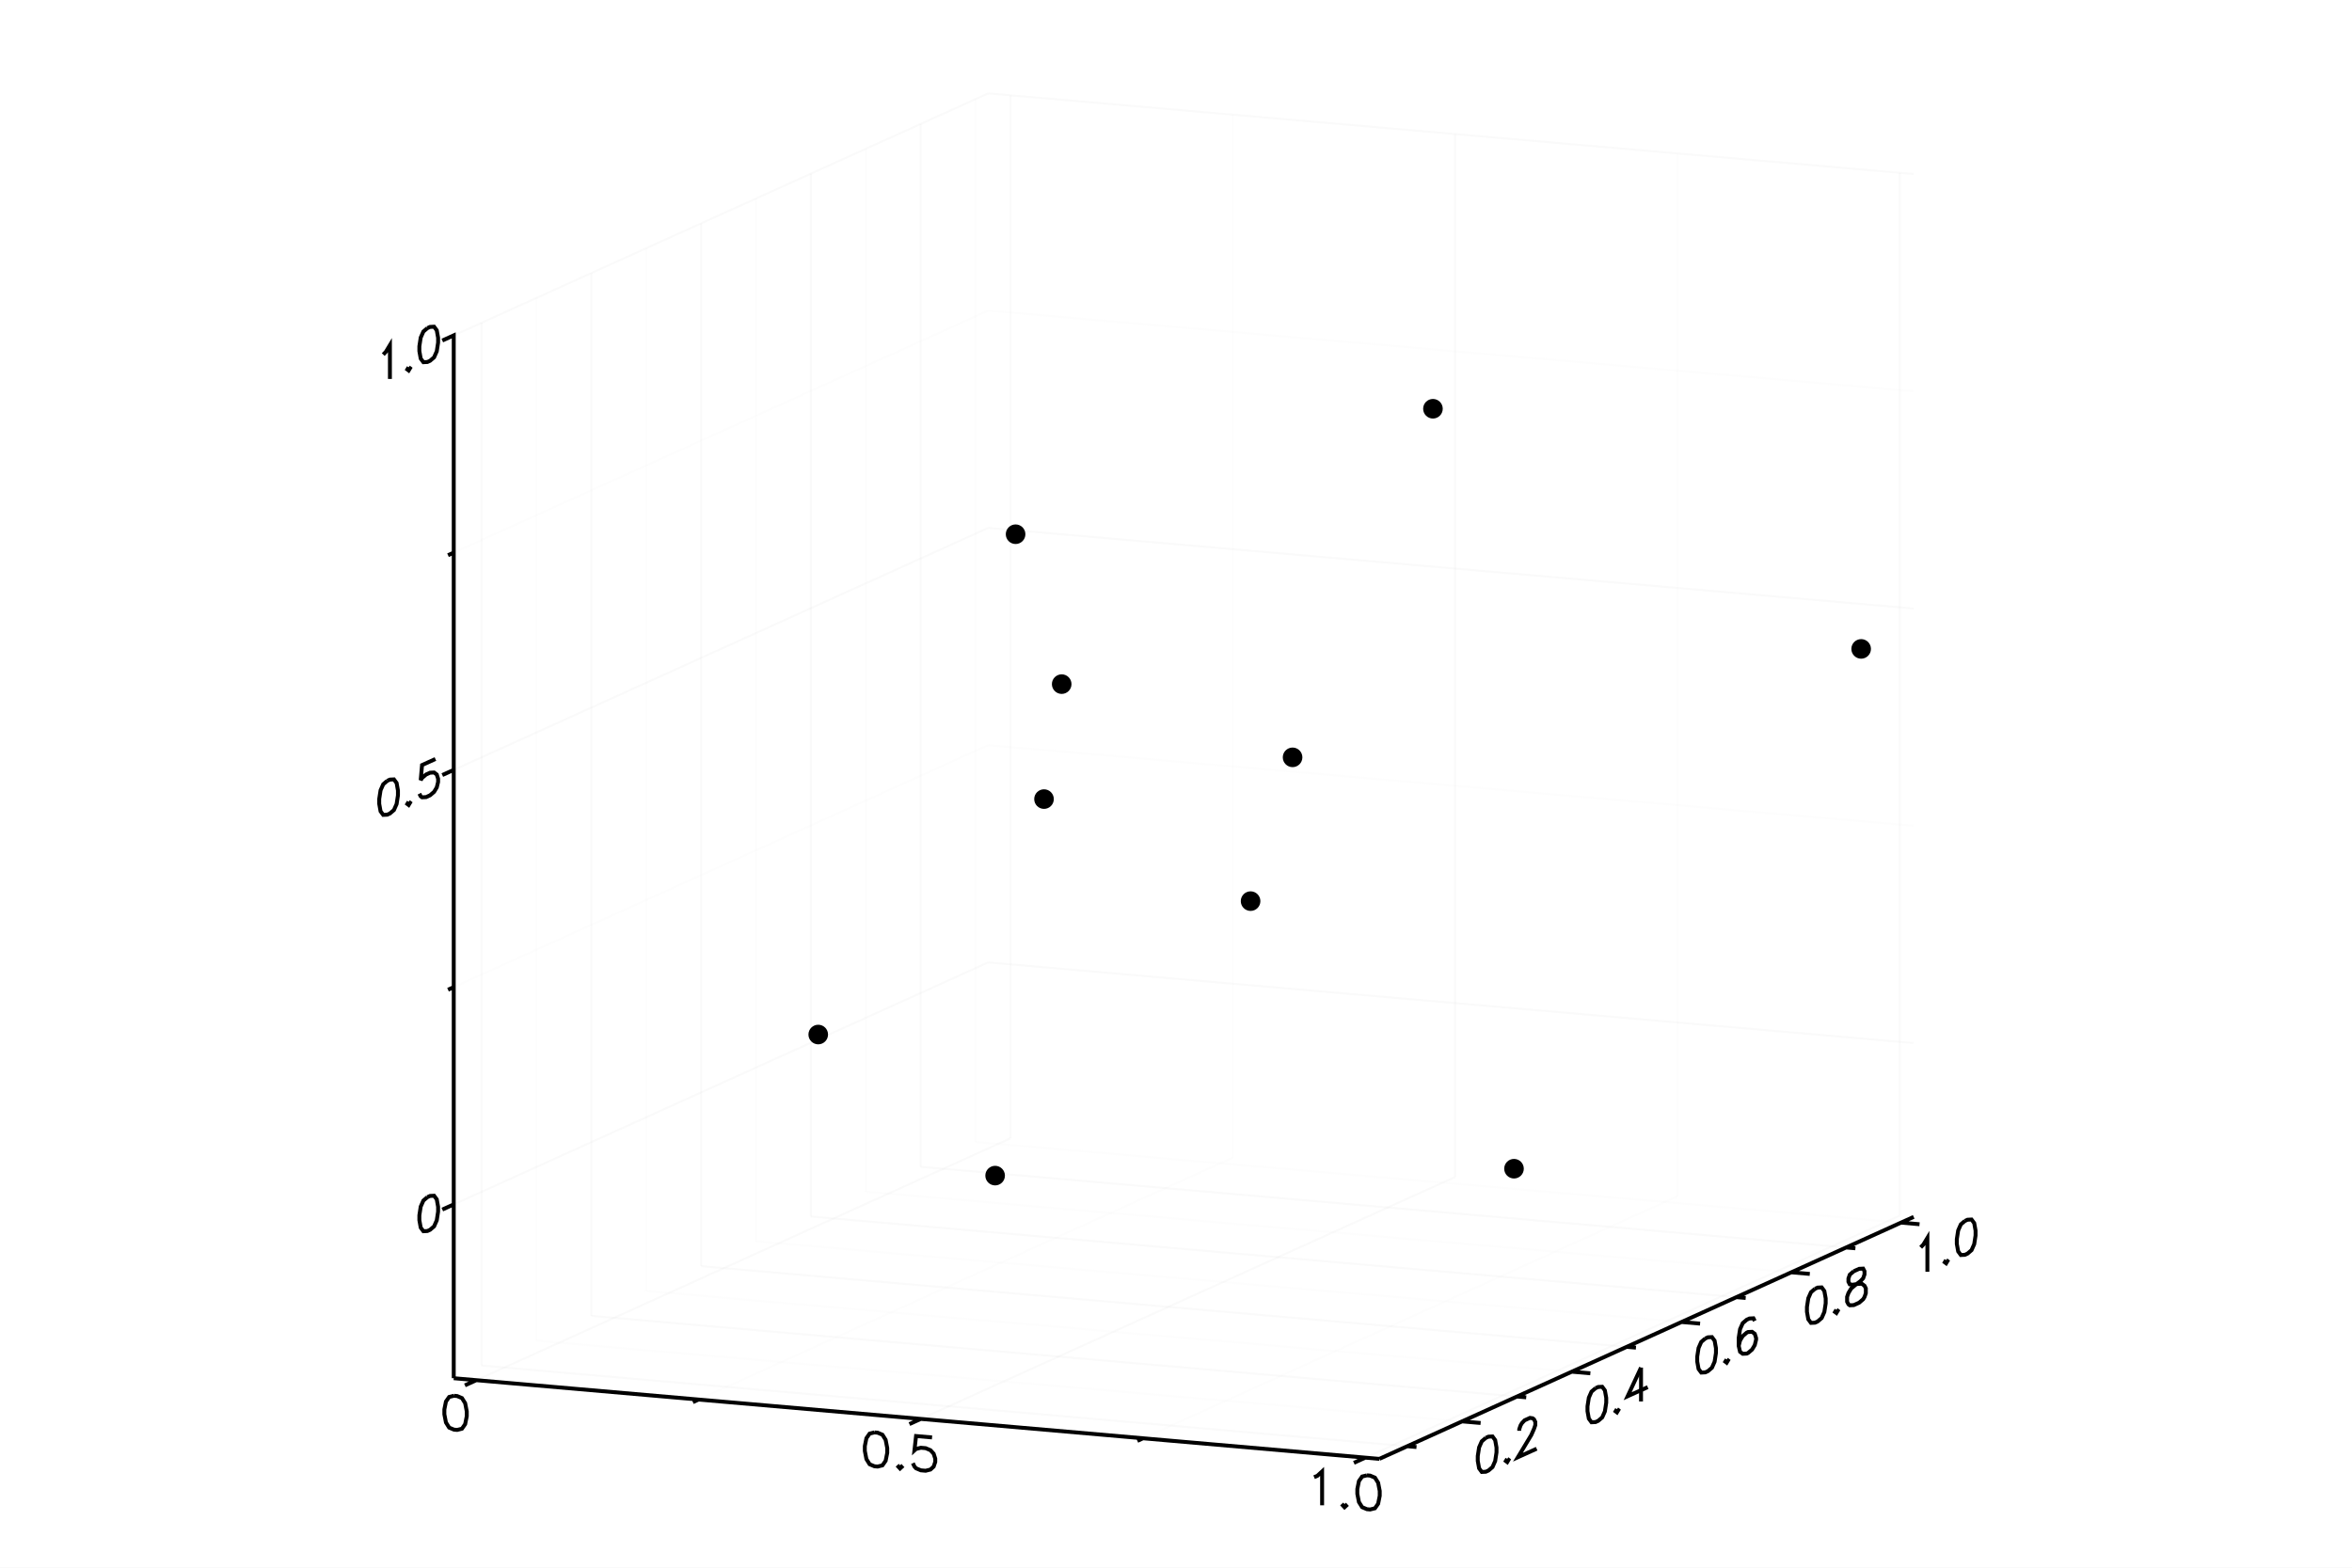
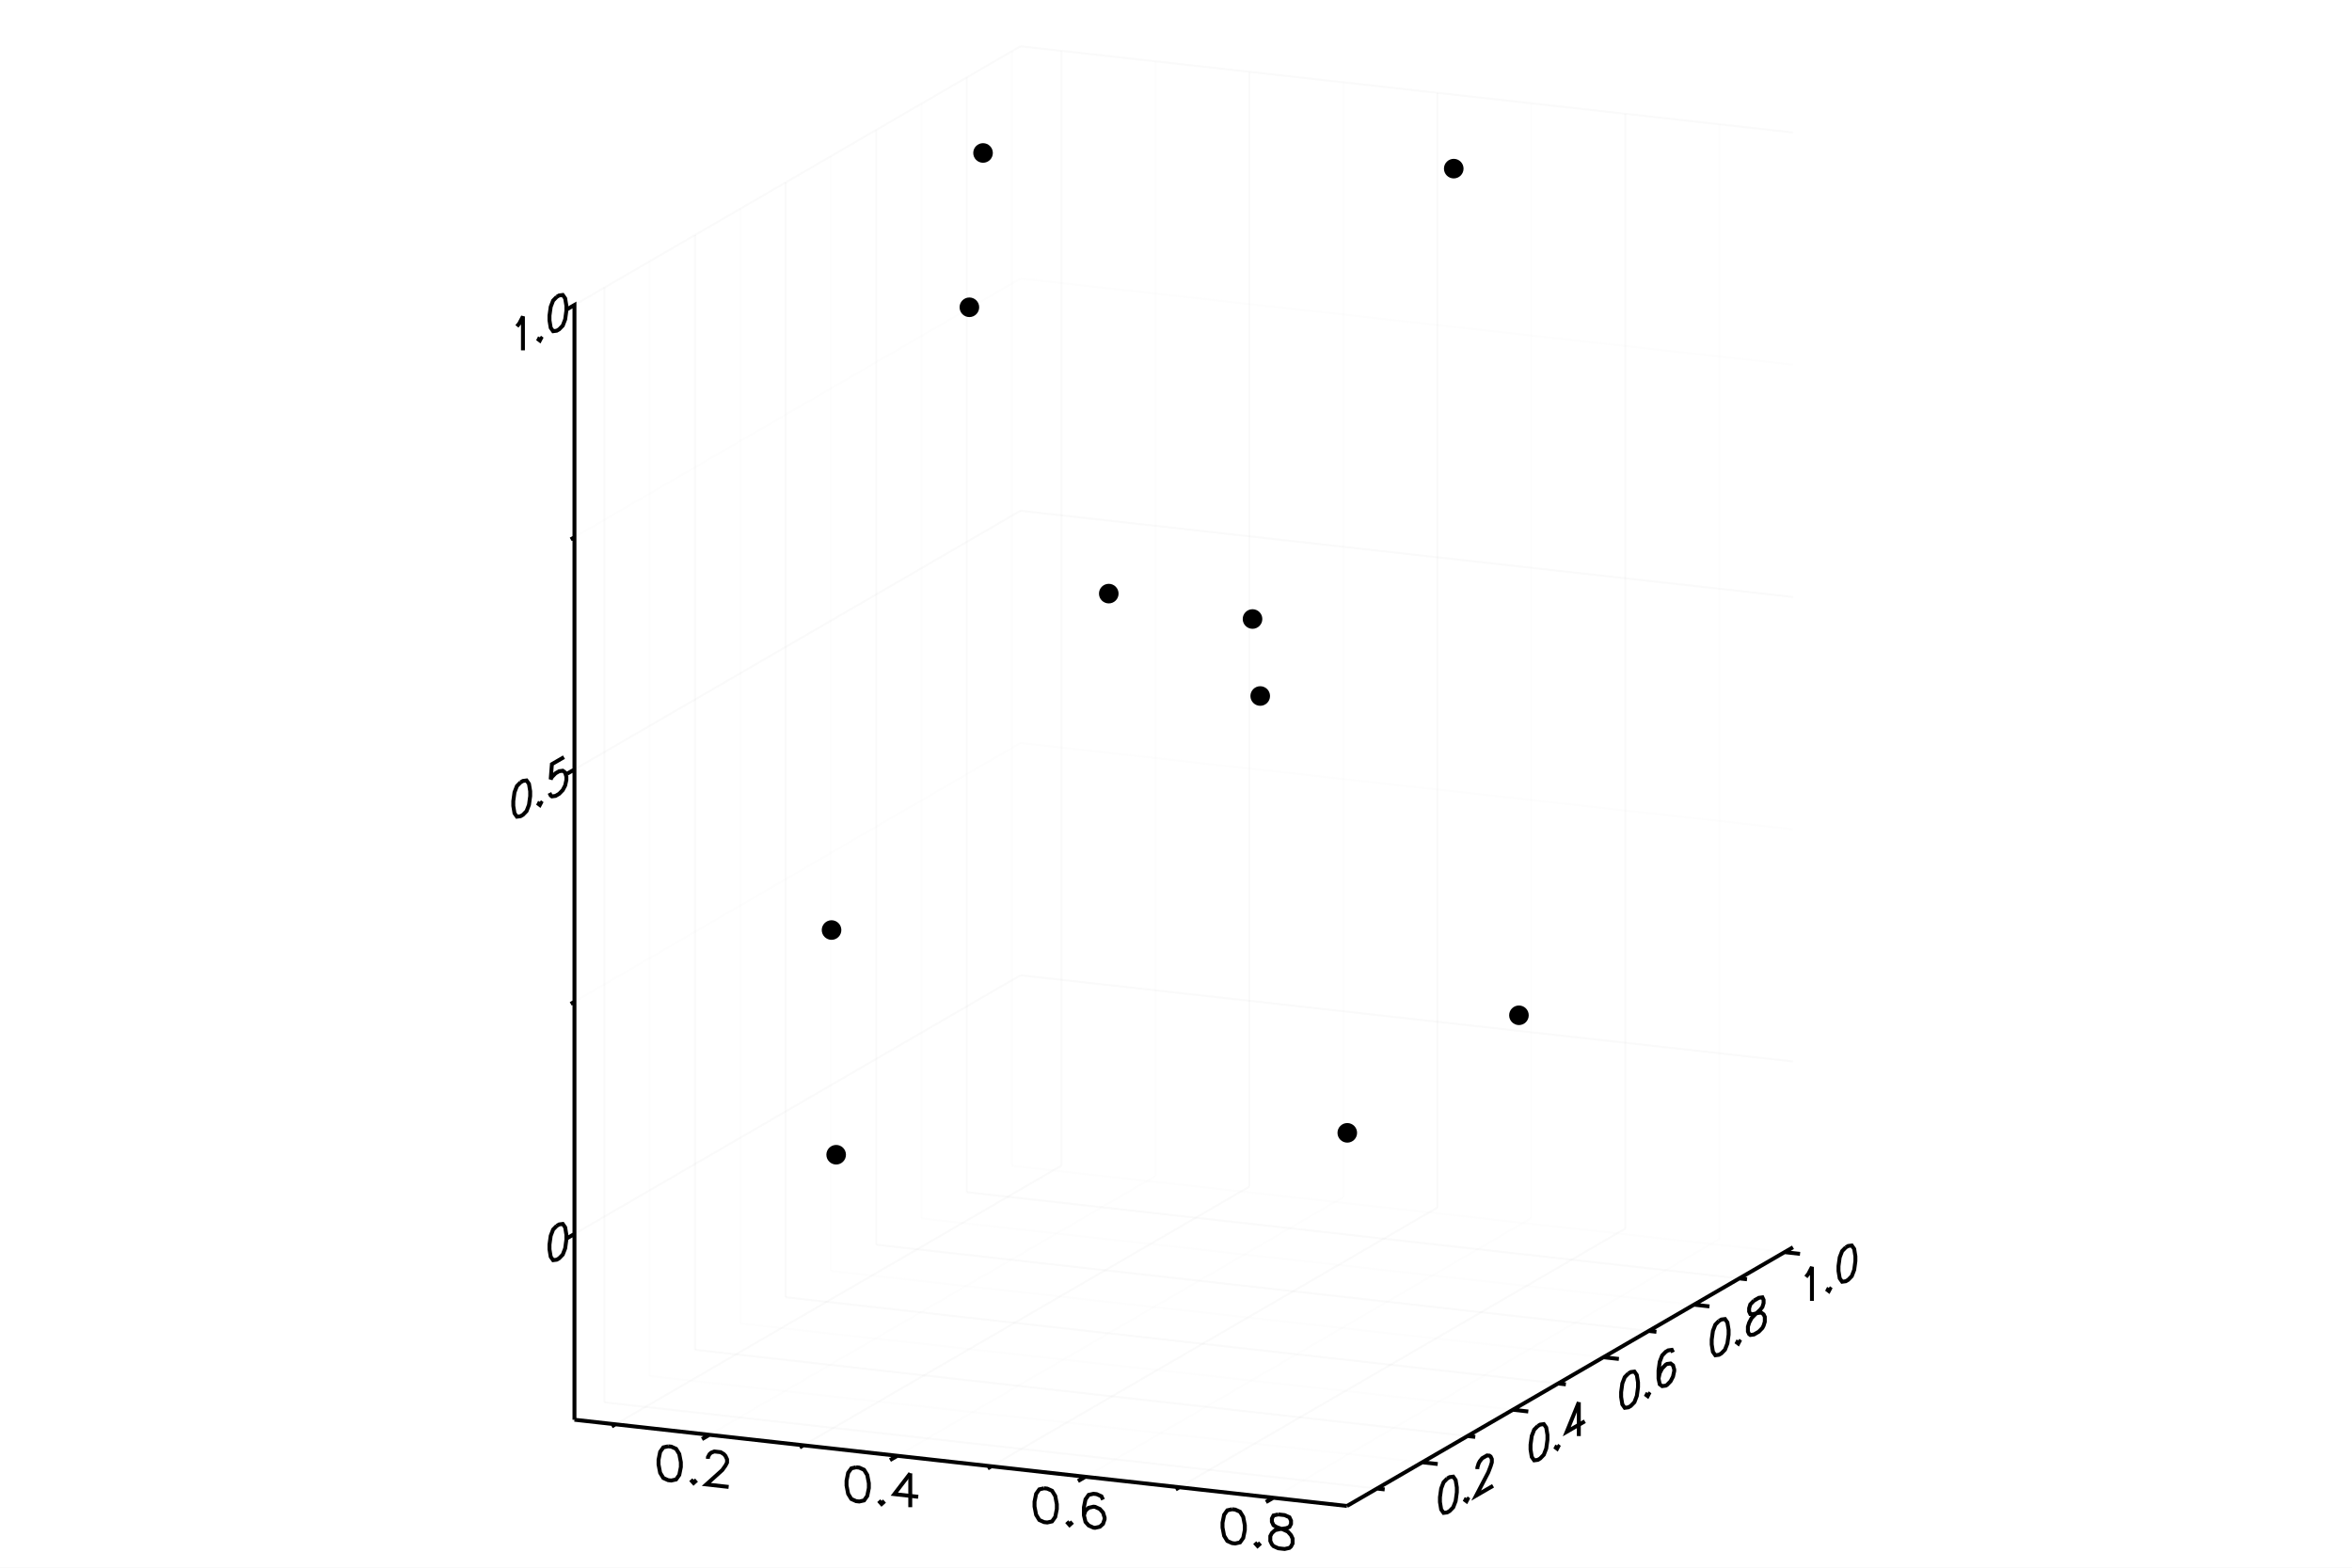
<svg xmlns="http://www.w3.org/2000/svg" width="600" height="400" viewBox="0 0 2400 1600">
  <defs>
-     <clipPath id="clip1800">
+     <clipPath id="clip3700">
      <rect x="0" y="0" width="2000" height="2000" />
    </clipPath>
  </defs>
  <defs>
-     <clipPath id="clip1801">
+     <clipPath id="clip3701">
      <rect x="0" y="0" width="2400" height="1600" />
    </clipPath>
  </defs>
-   <polygon clip-path="url(#clip1801)" points=" 0,1600 2400,1600 2400,0 0,0    " fill="#ffffff" fill-rule="evenodd" fill-opacity="1" />
+   <polygon clip-path="url(#clip3701)" points=" 0,1600 2400,1600 2400,0 0,0    " fill="#ffffff" fill-rule="evenodd" fill-opacity="1" />
  <defs>
-     <clipPath id="clip1802">
+     <clipPath id="clip3702">
      <rect x="480" y="0" width="1681" height="1600" />
    </clipPath>
  </defs>
-   <polygon clip-path="url(#clip1801)" points=" 462.992,1488.95 1952.76,1488.95 1952.76,95.307 462.992,95.307    " fill="#ffffff" fill-rule="evenodd" fill-opacity="1" />
+   <polygon clip-path="url(#clip3701)" points=" 586.183,1537.01 1829.57,1537.01 1829.57,47.244 586.183,47.244    " fill="#ffffff" fill-rule="evenodd" fill-opacity="1" />
  <defs>
-     <clipPath id="clip1803">
-       <rect x="462" y="95" width="1491" height="1395" />
+     <clipPath id="clip3703">
+       <rect x="586" y="47" width="1244" height="1491" />
    </clipPath>
  </defs>
-   <polyline clip-path="url(#clip1801)" style="stroke:#cccccc; stroke-width:2; stroke-opacity:0.1; fill:none" points="   486.064,1408.63 1031.36,1161.65    " />
-   <polyline clip-path="url(#clip1801)" style="stroke:#cccccc; stroke-width:2; stroke-opacity:0.1; fill:none" points="   1031.36,1161.65 1031.36,97.318    " />
-   <polyline clip-path="url(#clip1801)" style="stroke:#ededed; stroke-width:2; stroke-opacity:0.1; fill:none" points="   712.84,1428.4 1258.13,1181.42    " />
-   <polyline clip-path="url(#clip1801)" style="stroke:#ededed; stroke-width:2; stroke-opacity:0.1; fill:none" points="   1258.13,1181.42 1258.13,117.085    " />
-   <polyline clip-path="url(#clip1801)" style="stroke:#cccccc; stroke-width:2; stroke-opacity:0.1; fill:none" points="   939.616,1448.16 1484.91,1201.19    " />
-   <polyline clip-path="url(#clip1801)" style="stroke:#cccccc; stroke-width:2; stroke-opacity:0.1; fill:none" points="   1484.91,1201.19 1484.91,136.852    " />
-   <polyline clip-path="url(#clip1801)" style="stroke:#ededed; stroke-width:2; stroke-opacity:0.1; fill:none" points="   1166.39,1467.93 1711.68,1220.95    " />
-   <polyline clip-path="url(#clip1801)" style="stroke:#ededed; stroke-width:2; stroke-opacity:0.1; fill:none" points="   1711.68,1220.95 1711.68,156.62    " />
-   <polyline clip-path="url(#clip1801)" style="stroke:#cccccc; stroke-width:2; stroke-opacity:0.1; fill:none" points="   1393.17,1487.7 1938.46,1240.72    " />
-   <polyline clip-path="url(#clip1801)" style="stroke:#cccccc; stroke-width:2; stroke-opacity:0.1; fill:none" points="   1938.46,1240.72 1938.46,176.387    " />
-   <polyline clip-path="url(#clip1801)" style="stroke:#cccccc; stroke-width:2; stroke-opacity:0.1; fill:none" points="   491.495,1393.71 1435.97,1476.04    " />
-   <polyline clip-path="url(#clip1801)" style="stroke:#cccccc; stroke-width:2; stroke-opacity:0.1; fill:none" points="   491.495,1393.71 491.495,329.376    " />
-   <polyline clip-path="url(#clip1801)" style="stroke:#ededed; stroke-width:2; stroke-opacity:0.1; fill:none" points="   547.479,1368.35 1491.95,1450.68    " />
-   <polyline clip-path="url(#clip1801)" style="stroke:#ededed; stroke-width:2; stroke-opacity:0.1; fill:none" points="   547.479,1368.35 547.479,304.019    " />
-   <polyline clip-path="url(#clip1801)" style="stroke:#cccccc; stroke-width:2; stroke-opacity:0.1; fill:none" points="   603.463,1343 1547.94,1425.32    " />
-   <polyline clip-path="url(#clip1801)" style="stroke:#cccccc; stroke-width:2; stroke-opacity:0.1; fill:none" points="   603.463,1343 603.463,278.662    " />
-   <polyline clip-path="url(#clip1801)" style="stroke:#ededed; stroke-width:2; stroke-opacity:0.1; fill:none" points="   659.447,1317.64 1603.92,1399.96    " />
-   <polyline clip-path="url(#clip1801)" style="stroke:#ededed; stroke-width:2; stroke-opacity:0.1; fill:none" points="   659.447,1317.64 659.447,253.306    " />
-   <polyline clip-path="url(#clip1801)" style="stroke:#cccccc; stroke-width:2; stroke-opacity:0.1; fill:none" points="   715.431,1292.28 1659.9,1374.61    " />
-   <polyline clip-path="url(#clip1801)" style="stroke:#cccccc; stroke-width:2; stroke-opacity:0.1; fill:none" points="   715.431,1292.28 715.431,227.949    " />
-   <polyline clip-path="url(#clip1801)" style="stroke:#ededed; stroke-width:2; stroke-opacity:0.1; fill:none" points="   771.415,1266.92 1715.89,1349.25    " />
-   <polyline clip-path="url(#clip1801)" style="stroke:#ededed; stroke-width:2; stroke-opacity:0.1; fill:none" points="   771.415,1266.92 771.415,202.592    " />
-   <polyline clip-path="url(#clip1801)" style="stroke:#cccccc; stroke-width:2; stroke-opacity:0.1; fill:none" points="   827.399,1241.57 1771.87,1323.89    " />
-   <polyline clip-path="url(#clip1801)" style="stroke:#cccccc; stroke-width:2; stroke-opacity:0.1; fill:none" points="   827.399,1241.57 827.399,177.235    " />
-   <polyline clip-path="url(#clip1801)" style="stroke:#ededed; stroke-width:2; stroke-opacity:0.1; fill:none" points="   883.383,1216.21 1827.86,1298.54    " />
-   <polyline clip-path="url(#clip1801)" style="stroke:#ededed; stroke-width:2; stroke-opacity:0.1; fill:none" points="   883.383,1216.21 883.383,151.878    " />
-   <polyline clip-path="url(#clip1801)" style="stroke:#cccccc; stroke-width:2; stroke-opacity:0.1; fill:none" points="   939.367,1190.85 1883.84,1273.18    " />
-   <polyline clip-path="url(#clip1801)" style="stroke:#cccccc; stroke-width:2; stroke-opacity:0.1; fill:none" points="   939.367,1190.85 939.367,126.521    " />
-   <polyline clip-path="url(#clip1801)" style="stroke:#ededed; stroke-width:2; stroke-opacity:0.1; fill:none" points="   995.351,1165.5 1939.82,1247.82    " />
-   <polyline clip-path="url(#clip1801)" style="stroke:#ededed; stroke-width:2; stroke-opacity:0.1; fill:none" points="   995.351,1165.5 995.351,101.164    " />
-   <polyline clip-path="url(#clip1801)" style="stroke:#cccccc; stroke-width:2; stroke-opacity:0.1; fill:none" points="   462.992,1229.23 1008.28,982.251    " />
-   <polyline clip-path="url(#clip1801)" style="stroke:#cccccc; stroke-width:2; stroke-opacity:0.1; fill:none" points="   1008.28,982.251 1952.76,1064.58    " />
-   <polyline clip-path="url(#clip1801)" style="stroke:#ededed; stroke-width:2; stroke-opacity:0.1; fill:none" points="   462.992,1007.49 1008.28,760.515    " />
-   <polyline clip-path="url(#clip1801)" style="stroke:#ededed; stroke-width:2; stroke-opacity:0.1; fill:none" points="   1008.28,760.515 1952.76,842.841    " />
-   <polyline clip-path="url(#clip1801)" style="stroke:#cccccc; stroke-width:2; stroke-opacity:0.1; fill:none" points="   462.992,785.758 1008.28,538.779    " />
-   <polyline clip-path="url(#clip1801)" style="stroke:#cccccc; stroke-width:2; stroke-opacity:0.1; fill:none" points="   1008.28,538.779 1952.76,621.105    " />
-   <polyline clip-path="url(#clip1801)" style="stroke:#ededed; stroke-width:2; stroke-opacity:0.1; fill:none" points="   462.992,564.022 1008.28,317.043    " />
-   <polyline clip-path="url(#clip1801)" style="stroke:#ededed; stroke-width:2; stroke-opacity:0.1; fill:none" points="   1008.28,317.043 1952.76,399.369    " />
-   <polyline clip-path="url(#clip1801)" style="stroke:#cccccc; stroke-width:2; stroke-opacity:0.1; fill:none" points="   462.992,342.286 1008.28,95.307    " />
-   <polyline clip-path="url(#clip1801)" style="stroke:#cccccc; stroke-width:2; stroke-opacity:0.1; fill:none" points="   1008.28,95.307 1952.76,177.633    " />
-   <polyline clip-path="url(#clip1801)" style="stroke:#000000; stroke-width:4; stroke-opacity:1; fill:none" points="   436.116,1221.83 432.019,1225.33 429.288,1231.5 427.923,1240.35 427.923,1245.29 429.288,1252.9 432.019,1256.6 436.116,1256.39 438.847,1255.15 442.944,1251.65    445.675,1245.48 447.041,1236.63 447.041,1231.69 445.675,1224.08 442.944,1220.38 438.847,1220.59 436.116,1221.83    " />
-   <polyline clip-path="url(#clip1801)" style="stroke:#000000; stroke-width:4; stroke-opacity:1; fill:none" points="   395.149,796.912 391.052,800.414 388.321,806.588 386.955,815.435 386.955,820.372 388.321,827.982 391.052,831.682 395.149,831.472 397.88,830.235 401.977,826.734    404.708,820.56 406.073,811.713 406.073,806.776 404.708,799.166 401.977,795.466 397.88,795.675 395.149,796.912    " />
-   <polyline clip-path="url(#clip1801)" style="stroke:#000000; stroke-width:4; stroke-opacity:1; fill:none" points="   416.998,818.285 415.632,820.549 416.998,821.576 418.364,819.312 416.998,818.285    " />
-   <polyline clip-path="url(#clip1801)" style="stroke:#000000; stroke-width:4; stroke-opacity:1; fill:none" points="   444.309,774.646 430.654,780.831 429.288,796.261 430.654,793.997 434.75,790.496 438.847,788.64 442.944,788.43 445.675,790.485 447.041,794.803 447.041,798.095    445.675,803.65 442.944,808.179 438.847,811.68 434.75,813.536 430.654,813.746 429.288,812.718 427.923,810.045    " />
-   <polyline clip-path="url(#clip1801)" style="stroke:#000000; stroke-width:4; stroke-opacity:1; fill:none" points="   391.052,361.879 393.783,358.996 397.88,352.204 397.88,386.764    " />
-   <polyline clip-path="url(#clip1801)" style="stroke:#000000; stroke-width:4; stroke-opacity:1; fill:none" points="   416.998,374.813 415.632,377.077 416.998,378.104 418.364,375.84 416.998,374.813    " />
-   <polyline clip-path="url(#clip1801)" style="stroke:#000000; stroke-width:4; stroke-opacity:1; fill:none" points="   436.116,334.885 432.019,338.387 429.288,344.561 427.923,353.408 427.923,358.345 429.288,365.955 432.019,369.655 436.116,369.445 438.847,368.208 442.944,364.707    445.675,358.533 447.041,349.686 447.041,344.749 445.675,337.139 442.944,333.438 438.847,333.648 436.116,334.885    " />
-   <polyline clip-path="url(#clip1801)" style="stroke:#000000; stroke-width:4; stroke-opacity:1; fill:none" points="   462.992,1406.62 462.992,1229.23 451.334,1234.51 462.992,1229.23 462.992,1007.49 457.163,1010.13 462.992,1007.49 462.992,785.758 451.334,791.038 462.992,785.758    462.992,564.022 457.163,566.662 462.992,564.022 462.992,342.286 451.334,347.566 462.992,342.286    " />
-   <polyline clip-path="url(#clip1801)" style="stroke:#000000; stroke-width:4; stroke-opacity:1; fill:none" points="   463.222,1424.54 458.322,1425.76 455.056,1430.41 453.422,1438.5 453.422,1443.43 455.056,1451.81 458.322,1457.03 463.222,1459.1 466.489,1459.39 471.389,1458.17    474.655,1453.51 476.288,1445.43 476.288,1440.49 474.655,1432.12 471.389,1426.9 466.489,1424.83 463.222,1424.54    " />
-   <polyline clip-path="url(#clip1801)" style="stroke:#000000; stroke-width:4; stroke-opacity:1; fill:none" points="   892.274,1461.94 887.374,1463.16 884.108,1467.81 882.474,1475.9 882.474,1480.83 884.108,1489.2 887.374,1494.43 892.274,1496.5 895.541,1496.78 900.441,1495.57    903.707,1490.91 905.341,1482.83 905.341,1477.89 903.707,1469.52 900.441,1464.3 895.541,1462.22 892.274,1461.94    " />
-   <polyline clip-path="url(#clip1801)" style="stroke:#000000; stroke-width:4; stroke-opacity:1; fill:none" points="   918.407,1495.49 916.774,1496.99 918.407,1498.78 920.04,1497.27 918.407,1495.49    " />
-   <polyline clip-path="url(#clip1801)" style="stroke:#000000; stroke-width:4; stroke-opacity:1; fill:none" points="   951.073,1467.06 934.74,1465.64 933.107,1480.31 934.74,1478.81 939.64,1477.59 944.54,1478.02 949.44,1480.09 952.706,1483.66 954.34,1488.74 954.34,1492.04    952.706,1496.83 949.44,1499.84 944.54,1501.06 939.64,1500.63 934.74,1498.56 933.107,1496.77 931.474,1493.33    " />
-   <polyline clip-path="url(#clip1801)" style="stroke:#000000; stroke-width:4; stroke-opacity:1; fill:none" points="   1340.93,1507.63 1344.19,1506.27 1349.09,1501.76 1349.09,1536.32    " />
-   <polyline clip-path="url(#clip1801)" style="stroke:#000000; stroke-width:4; stroke-opacity:1; fill:none" points="   1371.96,1535.02 1370.33,1536.52 1371.96,1538.31 1373.59,1536.81 1371.96,1535.02    " />
-   <polyline clip-path="url(#clip1801)" style="stroke:#000000; stroke-width:4; stroke-opacity:1; fill:none" points="   1394.83,1505.75 1389.93,1506.96 1386.66,1511.62 1385.03,1519.7 1385.03,1524.64 1386.66,1533.01 1389.93,1538.23 1394.83,1540.31 1398.09,1540.59 1402.99,1539.37    1406.26,1534.72 1407.89,1526.63 1407.89,1521.7 1406.26,1513.32 1402.99,1508.1 1398.09,1506.03 1394.83,1505.75    " />
-   <polyline clip-path="url(#clip1801)" style="stroke:#000000; stroke-width:4; stroke-opacity:1; fill:none" points="   462.992,1406.62 486.064,1408.63 474.406,1413.91 486.064,1408.63 712.84,1428.4 707.011,1431.04 712.84,1428.4 939.616,1448.16 927.957,1453.44 939.616,1448.16    1166.39,1467.93 1160.56,1470.57 1166.39,1467.93 1393.17,1487.7 1381.51,1492.98 1393.17,1487.7 1407.46,1488.95    " />
-   <polyline clip-path="url(#clip1801)" style="stroke:#000000; stroke-width:4; stroke-opacity:1; fill:none" points="   1516.12,1467.52 1512.02,1471.02 1509.29,1477.2 1507.92,1486.04 1507.92,1490.98 1509.29,1498.59 1512.02,1502.29 1516.12,1502.08 1518.85,1500.84 1522.95,1497.34    1525.68,1491.17 1527.04,1482.32 1527.04,1477.38 1525.68,1469.77 1522.95,1466.07 1518.85,1466.28 1516.12,1467.52    " />
-   <polyline clip-path="url(#clip1801)" style="stroke:#000000; stroke-width:4; stroke-opacity:1; fill:none" points="   1537.97,1488.89 1536.6,1491.16 1537.97,1492.19 1539.33,1489.92 1537.97,1488.89    " />
-   <polyline clip-path="url(#clip1801)" style="stroke:#000000; stroke-width:4; stroke-opacity:1; fill:none" points="   1550.26,1460.29 1550.26,1458.64 1551.62,1454.73 1552.99,1452.47 1555.72,1449.58 1561.18,1447.11 1563.91,1447.52 1565.28,1448.55 1566.64,1451.22 1566.64,1454.51    1565.28,1458.42 1562.55,1464.59 1548.89,1487.24 1568.01,1478.58    " />
-   <polyline clip-path="url(#clip1801)" style="stroke:#000000; stroke-width:4; stroke-opacity:1; fill:none" points="   1628.09,1416.81 1623.99,1420.31 1621.26,1426.48 1619.89,1435.33 1619.89,1440.27 1621.26,1447.88 1623.99,1451.58 1628.09,1451.37 1630.82,1450.13 1634.91,1446.63    1637.64,1440.46 1639.01,1431.61 1639.01,1426.67 1637.64,1419.06 1634.91,1415.36 1630.82,1415.57 1628.09,1416.81    " />
-   <polyline clip-path="url(#clip1801)" style="stroke:#000000; stroke-width:4; stroke-opacity:1; fill:none" points="   1649.93,1438.18 1648.57,1440.44 1649.93,1441.47 1651.3,1439.21 1649.93,1438.18    " />
-   <polyline clip-path="url(#clip1801)" style="stroke:#000000; stroke-width:4; stroke-opacity:1; fill:none" points="   1674.51,1395.78 1660.86,1425 1681.34,1415.73    " />
-   <polyline clip-path="url(#clip1801)" style="stroke:#000000; stroke-width:4; stroke-opacity:1; fill:none" points="   1674.51,1395.78 1674.51,1430.34    " />
-   <polyline clip-path="url(#clip1801)" style="stroke:#000000; stroke-width:4; stroke-opacity:1; fill:none" points="   1740.05,1366.09 1735.96,1369.6 1733.23,1375.77 1731.86,1384.62 1731.86,1389.55 1733.23,1397.16 1735.96,1400.86 1740.05,1400.65 1742.78,1399.42 1746.88,1395.92    1749.61,1389.74 1750.98,1380.89 1750.98,1375.96 1749.61,1368.35 1746.88,1364.65 1742.78,1364.86 1740.05,1366.09    " />
-   <polyline clip-path="url(#clip1801)" style="stroke:#000000; stroke-width:4; stroke-opacity:1; fill:none" points="   1761.9,1387.47 1760.54,1389.73 1761.9,1390.76 1763.27,1388.49 1761.9,1387.47    " />
-   <polyline clip-path="url(#clip1801)" style="stroke:#000000; stroke-width:4; stroke-opacity:1; fill:none" points="   1790.58,1348.15 1789.21,1345.47 1785.12,1345.68 1782.39,1346.92 1778.29,1350.42 1775.56,1356.6 1774.19,1365.44 1774.19,1373.67 1775.56,1379.64 1778.29,1381.69    1782.39,1381.48 1783.75,1380.86 1787.85,1377.36 1790.58,1372.83 1791.95,1367.28 1791.95,1365.63 1790.58,1361.31 1787.85,1359.26 1783.75,1359.47 1782.39,1360.09    1778.29,1363.59 1775.56,1368.12 1774.19,1373.67    " />
-   <polyline clip-path="url(#clip1801)" style="stroke:#000000; stroke-width:4; stroke-opacity:1; fill:none" points="   1852.02,1315.38 1847.92,1318.88 1845.19,1325.06 1843.83,1333.9 1843.83,1338.84 1845.19,1346.45 1847.92,1350.15 1852.02,1349.94 1854.75,1348.7 1858.85,1345.2    1861.58,1339.03 1862.95,1330.18 1862.95,1325.24 1861.58,1317.63 1858.85,1313.93 1854.75,1314.14 1852.02,1315.38    " />
-   <polyline clip-path="url(#clip1801)" style="stroke:#000000; stroke-width:4; stroke-opacity:1; fill:none" points="   1873.87,1336.75 1872.5,1339.02 1873.87,1340.04 1875.24,1337.78 1873.87,1336.75    " />
-   <polyline clip-path="url(#clip1801)" style="stroke:#000000; stroke-width:4; stroke-opacity:1; fill:none" points="   1891.62,1297.44 1887.53,1300.94 1886.16,1304.85 1886.16,1308.15 1887.53,1310.82 1890.26,1311.23 1895.72,1310.4 1899.82,1310.19 1902.55,1312.24 1903.91,1314.92    1903.91,1319.85 1902.55,1323.76 1901.18,1326.03 1897.09,1329.53 1891.62,1332 1887.53,1332.21 1886.16,1331.19 1884.79,1328.51 1884.79,1323.58 1886.16,1319.67    1888.89,1315.14 1892.99,1311.64 1898.45,1307.52 1901.18,1304.63 1902.55,1300.72 1902.55,1297.43 1901.18,1294.76 1897.09,1294.97 1891.62,1297.44    " />
-   <polyline clip-path="url(#clip1801)" style="stroke:#000000; stroke-width:4; stroke-opacity:1; fill:none" points="   1959.89,1273.1 1962.62,1270.22 1966.72,1263.43 1966.72,1297.99    " />
-   <polyline clip-path="url(#clip1801)" style="stroke:#000000; stroke-width:4; stroke-opacity:1; fill:none" points="   1985.84,1286.04 1984.47,1288.3 1985.84,1289.33 1987.2,1287.07 1985.84,1286.04    " />
-   <polyline clip-path="url(#clip1801)" style="stroke:#000000; stroke-width:4; stroke-opacity:1; fill:none" points="   2004.96,1246.11 2000.86,1249.61 1998.13,1255.79 1996.76,1264.63 1996.76,1269.57 1998.13,1277.18 2000.86,1280.88 2004.96,1280.67 2007.69,1279.43 2011.78,1275.93    2014.52,1269.76 2015.88,1260.91 2015.88,1255.97 2014.52,1248.36 2011.78,1244.66 2007.69,1244.87 2004.96,1246.11    " />
-   <polyline clip-path="url(#clip1801)" style="stroke:#000000; stroke-width:4; stroke-opacity:1; fill:none" points="   1407.46,1488.95 1435.97,1476.04 1445.41,1476.86 1435.97,1476.04 1491.95,1450.68 1510.84,1452.32 1491.95,1450.68 1547.94,1425.32 1557.38,1426.14 1547.94,1425.32    1603.92,1399.96 1622.81,1401.61 1603.92,1399.96 1659.9,1374.61 1669.35,1375.43 1659.9,1374.61 1715.89,1349.25 1734.78,1350.9 1715.89,1349.25 1771.87,1323.89    1781.32,1324.72 1771.87,1323.89 1827.86,1298.54 1846.74,1300.18 1827.86,1298.54 1883.84,1273.18 1893.28,1274 1883.84,1273.18 1939.82,1247.82 1958.71,1249.47    1939.82,1247.82 1952.76,1241.97    " />
-   <circle clip-path="url(#clip1803)" style="fill:#000000; stroke:none; fill-opacity:1" cx="1276.11" cy="919.702" r="10" />
-   <circle clip-path="url(#clip1803)" style="fill:#000000; stroke:none; fill-opacity:1" cx="1276.11" cy="919.702" r="7" />
-   <circle clip-path="url(#clip1803)" style="fill:#000000; stroke:none; fill-opacity:1" cx="834.94" cy="1055.86" r="10" />
-   <circle clip-path="url(#clip1803)" style="fill:#000000; stroke:none; fill-opacity:1" cx="834.94" cy="1055.86" r="7" />
-   <circle clip-path="url(#clip1803)" style="fill:#000000; stroke:none; fill-opacity:1" cx="1544.9" cy="1192.79" r="10" />
-   <circle clip-path="url(#clip1803)" style="fill:#000000; stroke:none; fill-opacity:1" cx="1544.9" cy="1192.79" r="7" />
-   <circle clip-path="url(#clip1803)" style="fill:#000000; stroke:none; fill-opacity:1" cx="1899.14" cy="662.282" r="10" />
-   <circle clip-path="url(#clip1803)" style="fill:#000000; stroke:none; fill-opacity:1" cx="1899.14" cy="662.282" r="7" />
-   <circle clip-path="url(#clip1803)" style="fill:#000000; stroke:none; fill-opacity:1" cx="1015.44" cy="1199.84" r="10" />
-   <circle clip-path="url(#clip1803)" style="fill:#000000; stroke:none; fill-opacity:1" cx="1015.44" cy="1199.84" r="7" />
-   <circle clip-path="url(#clip1803)" style="fill:#000000; stroke:none; fill-opacity:1" cx="1036.32" cy="545.232" r="10" />
-   <circle clip-path="url(#clip1803)" style="fill:#000000; stroke:none; fill-opacity:1" cx="1036.32" cy="545.232" r="7" />
-   <circle clip-path="url(#clip1803)" style="fill:#000000; stroke:none; fill-opacity:1" cx="1462.19" cy="417.173" r="10" />
-   <circle clip-path="url(#clip1803)" style="fill:#000000; stroke:none; fill-opacity:1" cx="1462.19" cy="417.173" r="7" />
-   <circle clip-path="url(#clip1803)" style="fill:#000000; stroke:none; fill-opacity:1" cx="1318.96" cy="772.957" r="10" />
-   <circle clip-path="url(#clip1803)" style="fill:#000000; stroke:none; fill-opacity:1" cx="1318.96" cy="772.957" r="7" />
-   <circle clip-path="url(#clip1803)" style="fill:#000000; stroke:none; fill-opacity:1" cx="1083.37" cy="698.225" r="10" />
-   <circle clip-path="url(#clip1803)" style="fill:#000000; stroke:none; fill-opacity:1" cx="1083.37" cy="698.225" r="7" />
-   <circle clip-path="url(#clip1803)" style="fill:#000000; stroke:none; fill-opacity:1" cx="1065.32" cy="815.562" r="10" />
-   <circle clip-path="url(#clip1803)" style="fill:#000000; stroke:none; fill-opacity:1" cx="1065.32" cy="815.562" r="7" />
+   <polyline clip-path="url(#clip3701)" style="stroke:#cccccc; stroke-width:2; stroke-opacity:0.1; fill:none" points="   627.992,1453.67 1083.1,1189.66    " />
+   <polyline clip-path="url(#clip3701)" style="stroke:#cccccc; stroke-width:2; stroke-opacity:0.1; fill:none" points="   1083.1,1189.66 1083.1,51.912    " />
+   <polyline clip-path="url(#clip3701)" style="stroke:#ededed; stroke-width:2; stroke-opacity:0.1; fill:none" points="   723.905,1464.38 1179.01,1200.36    " />
+   <polyline clip-path="url(#clip3701)" style="stroke:#ededed; stroke-width:2; stroke-opacity:0.1; fill:none" points="   1179.01,1200.36 1179.01,62.62    " />
+   <polyline clip-path="url(#clip3701)" style="stroke:#cccccc; stroke-width:2; stroke-opacity:0.1; fill:none" points="   819.817,1475.09 1274.93,1211.07    " />
+   <polyline clip-path="url(#clip3701)" style="stroke:#cccccc; stroke-width:2; stroke-opacity:0.1; fill:none" points="   1274.93,1211.07 1274.93,73.328    " />
+   <polyline clip-path="url(#clip3701)" style="stroke:#ededed; stroke-width:2; stroke-opacity:0.1; fill:none" points="   915.73,1485.79 1370.84,1221.78    " />
+   <polyline clip-path="url(#clip3701)" style="stroke:#ededed; stroke-width:2; stroke-opacity:0.1; fill:none" points="   1370.84,1221.78 1370.84,84.036    " />
+   <polyline clip-path="url(#clip3701)" style="stroke:#cccccc; stroke-width:2; stroke-opacity:0.1; fill:none" points="   1011.64,1496.5 1466.75,1232.49    " />
+   <polyline clip-path="url(#clip3701)" style="stroke:#cccccc; stroke-width:2; stroke-opacity:0.1; fill:none" points="   1466.75,1232.49 1466.75,94.743    " />
+   <polyline clip-path="url(#clip3701)" style="stroke:#ededed; stroke-width:2; stroke-opacity:0.1; fill:none" points="   1107.55,1507.21 1562.66,1243.2    " />
+   <polyline clip-path="url(#clip3701)" style="stroke:#ededed; stroke-width:2; stroke-opacity:0.1; fill:none" points="   1562.66,1243.2 1562.66,105.451    " />
+   <polyline clip-path="url(#clip3701)" style="stroke:#cccccc; stroke-width:2; stroke-opacity:0.1; fill:none" points="   1203.47,1517.92 1658.58,1253.9    " />
+   <polyline clip-path="url(#clip3701)" style="stroke:#cccccc; stroke-width:2; stroke-opacity:0.1; fill:none" points="   1658.58,1253.9 1658.58,116.159    " />
+   <polyline clip-path="url(#clip3701)" style="stroke:#ededed; stroke-width:2; stroke-opacity:0.1; fill:none" points="   1299.38,1528.63 1754.49,1264.61    " />
+   <polyline clip-path="url(#clip3701)" style="stroke:#ededed; stroke-width:2; stroke-opacity:0.1; fill:none" points="   1754.49,1264.61 1754.49,126.867    " />
+   <polyline clip-path="url(#clip3701)" style="stroke:#cccccc; stroke-width:2; stroke-opacity:0.1; fill:none" points="   616.792,1431.25 1405.07,1519.25    " />
+   <polyline clip-path="url(#clip3701)" style="stroke:#cccccc; stroke-width:2; stroke-opacity:0.1; fill:none" points="   616.792,1431.25 616.792,293.502    " />
+   <polyline clip-path="url(#clip3701)" style="stroke:#ededed; stroke-width:2; stroke-opacity:0.1; fill:none" points="   663.009,1404.44 1451.28,1492.44    " />
+   <polyline clip-path="url(#clip3701)" style="stroke:#ededed; stroke-width:2; stroke-opacity:0.1; fill:none" points="   663.009,1404.44 663.009,266.691    " />
+   <polyline clip-path="url(#clip3701)" style="stroke:#cccccc; stroke-width:2; stroke-opacity:0.1; fill:none" points="   709.226,1377.62 1497.5,1465.63    " />
+   <polyline clip-path="url(#clip3701)" style="stroke:#cccccc; stroke-width:2; stroke-opacity:0.1; fill:none" points="   709.226,1377.62 709.226,239.88    " />
+   <polyline clip-path="url(#clip3701)" style="stroke:#ededed; stroke-width:2; stroke-opacity:0.1; fill:none" points="   755.443,1350.81 1543.72,1438.82    " />
+   <polyline clip-path="url(#clip3701)" style="stroke:#ededed; stroke-width:2; stroke-opacity:0.1; fill:none" points="   755.443,1350.81 755.443,213.069    " />
+   <polyline clip-path="url(#clip3701)" style="stroke:#cccccc; stroke-width:2; stroke-opacity:0.1; fill:none" points="   801.66,1324 1589.93,1412.01    " />
+   <polyline clip-path="url(#clip3701)" style="stroke:#cccccc; stroke-width:2; stroke-opacity:0.1; fill:none" points="   801.66,1324 801.66,186.258    " />
+   <polyline clip-path="url(#clip3701)" style="stroke:#ededed; stroke-width:2; stroke-opacity:0.1; fill:none" points="   847.877,1297.19 1636.15,1385.2    " />
+   <polyline clip-path="url(#clip3701)" style="stroke:#ededed; stroke-width:2; stroke-opacity:0.1; fill:none" points="   847.877,1297.19 847.877,159.447    " />
+   <polyline clip-path="url(#clip3701)" style="stroke:#cccccc; stroke-width:2; stroke-opacity:0.1; fill:none" points="   894.094,1270.38 1682.37,1358.38    " />
+   <polyline clip-path="url(#clip3701)" style="stroke:#cccccc; stroke-width:2; stroke-opacity:0.1; fill:none" points="   894.094,1270.38 894.094,132.635    " />
+   <polyline clip-path="url(#clip3701)" style="stroke:#ededed; stroke-width:2; stroke-opacity:0.1; fill:none" points="   940.311,1243.57 1728.58,1331.57    " />
+   <polyline clip-path="url(#clip3701)" style="stroke:#ededed; stroke-width:2; stroke-opacity:0.1; fill:none" points="   940.311,1243.57 940.311,105.824    " />
+   <polyline clip-path="url(#clip3701)" style="stroke:#cccccc; stroke-width:2; stroke-opacity:0.1; fill:none" points="   986.528,1216.76 1774.8,1304.76    " />
+   <polyline clip-path="url(#clip3701)" style="stroke:#cccccc; stroke-width:2; stroke-opacity:0.1; fill:none" points="   986.528,1216.76 986.528,79.013    " />
+   <polyline clip-path="url(#clip3701)" style="stroke:#ededed; stroke-width:2; stroke-opacity:0.1; fill:none" points="   1032.75,1189.95 1821.02,1277.95    " />
+   <polyline clip-path="url(#clip3701)" style="stroke:#ededed; stroke-width:2; stroke-opacity:0.1; fill:none" points="   1032.75,1189.95 1032.75,52.202    " />
+   <polyline clip-path="url(#clip3701)" style="stroke:#cccccc; stroke-width:2; stroke-opacity:0.1; fill:none" points="   586.183,1259.38 1041.29,995.364    " />
+   <polyline clip-path="url(#clip3701)" style="stroke:#cccccc; stroke-width:2; stroke-opacity:0.1; fill:none" points="   1041.29,995.364 1829.57,1083.37    " />
+   <polyline clip-path="url(#clip3701)" style="stroke:#ededed; stroke-width:2; stroke-opacity:0.1; fill:none" points="   586.183,1022.35 1041.29,758.334    " />
+   <polyline clip-path="url(#clip3701)" style="stroke:#ededed; stroke-width:2; stroke-opacity:0.1; fill:none" points="   1041.29,758.334 1829.57,846.339    " />
+   <polyline clip-path="url(#clip3701)" style="stroke:#cccccc; stroke-width:2; stroke-opacity:0.1; fill:none" points="   586.183,785.319 1041.29,521.304    " />
+   <polyline clip-path="url(#clip3701)" style="stroke:#cccccc; stroke-width:2; stroke-opacity:0.1; fill:none" points="   1041.29,521.304 1829.57,609.309    " />
+   <polyline clip-path="url(#clip3701)" style="stroke:#ededed; stroke-width:2; stroke-opacity:0.1; fill:none" points="   586.183,548.289 1041.29,284.274    " />
+   <polyline clip-path="url(#clip3701)" style="stroke:#ededed; stroke-width:2; stroke-opacity:0.1; fill:none" points="   1041.29,284.274 1829.57,372.279    " />
+   <polyline clip-path="url(#clip3701)" style="stroke:#cccccc; stroke-width:2; stroke-opacity:0.1; fill:none" points="   586.183,311.259 1041.29,47.244    " />
+   <polyline clip-path="url(#clip3701)" style="stroke:#cccccc; stroke-width:2; stroke-opacity:0.1; fill:none" points="   1041.29,47.244 1829.57,135.249    " />
+   <polyline clip-path="url(#clip3701)" style="stroke:#000000; stroke-width:4; stroke-opacity:1; fill:none" points="   568.093,1251.1 564.399,1254.88 561.936,1261.25 560.705,1270.19 560.705,1275.13 561.936,1282.64 564.399,1286.15 568.093,1285.66 570.556,1284.23 574.25,1280.44    576.712,1274.07 577.944,1265.13 577.944,1260.19 576.712,1252.68 574.25,1249.17 570.556,1249.67 568.093,1251.1    " />
+   <polyline clip-path="url(#clip3701)" style="stroke:#000000; stroke-width:4; stroke-opacity:1; fill:none" points="   531.153,798.464 527.459,802.253 524.996,808.619 523.765,817.562 523.765,822.499 524.996,830.013 527.459,833.521 531.153,833.024 533.616,831.596 537.31,827.807    539.772,821.441 541.004,812.498 541.004,807.561 539.772,800.047 537.31,796.538 533.616,797.036 531.153,798.464    " />
+   <polyline clip-path="url(#clip3701)" style="stroke:#000000; stroke-width:4; stroke-opacity:1; fill:none" points="   550.854,818.304 549.623,820.664 550.854,821.595 552.086,819.235 550.854,818.304    " />
+   <polyline clip-path="url(#clip3701)" style="stroke:#000000; stroke-width:4; stroke-opacity:1; fill:none" points="   575.481,772.749 563.168,779.892 561.936,795.418 563.168,793.058 566.862,789.269 570.556,787.126 574.25,786.629 576.712,788.492 577.944,792.715 577.944,796.006    576.712,801.658 574.25,806.378 570.556,810.166 566.862,812.309 563.168,812.806 561.936,811.875 560.705,809.298    " />
+   <polyline clip-path="url(#clip3701)" style="stroke:#000000; stroke-width:4; stroke-opacity:1; fill:none" points="   527.459,333.13 529.922,330.056 533.616,322.975 533.616,357.535    " />
+   <polyline clip-path="url(#clip3701)" style="stroke:#000000; stroke-width:4; stroke-opacity:1; fill:none" points="   550.854,344.244 549.623,346.604 550.854,347.535 552.086,345.175 550.854,344.244    " />
+   <polyline clip-path="url(#clip3701)" style="stroke:#000000; stroke-width:4; stroke-opacity:1; fill:none" points="   568.093,302.975 564.399,306.763 561.936,313.129 560.705,322.072 560.705,327.009 561.936,334.523 564.399,338.032 568.093,337.535 570.556,336.106 574.25,332.317    576.712,325.952 577.944,317.009 577.944,312.072 576.712,304.557 574.25,301.049 570.556,301.546 568.093,302.975    " />
+   <polyline clip-path="url(#clip3701)" style="stroke:#000000; stroke-width:4; stroke-opacity:1; fill:none" points="   586.183,1449 586.183,1259.38 578.586,1263.79 586.183,1259.38 586.183,1022.35 582.385,1024.55 586.183,1022.35 586.183,785.319 578.586,789.726 586.183,785.319    586.183,548.289 582.385,550.492 586.183,548.289 586.183,311.259 578.586,315.666 586.183,311.259    " />
+   <polyline clip-path="url(#clip3701)" style="stroke:#000000; stroke-width:4; stroke-opacity:1; fill:none" points="   681.747,1476.12 676.871,1477.22 673.62,1481.79 671.995,1489.84 671.995,1494.78 673.62,1503.19 676.871,1508.49 681.747,1510.68 684.998,1511.04 689.875,1509.94    693.126,1505.36 694.751,1497.32 694.751,1492.38 693.126,1483.97 689.875,1478.67 684.998,1476.48 681.747,1476.12    " />
+   <polyline clip-path="url(#clip3701)" style="stroke:#000000; stroke-width:4; stroke-opacity:1; fill:none" points="   707.755,1510.29 706.129,1511.75 707.755,1513.58 709.38,1512.11 707.755,1510.29    " />
+   <polyline clip-path="url(#clip3701)" style="stroke:#000000; stroke-width:4; stroke-opacity:1; fill:none" points="   722.384,1488.88 722.384,1487.24 724.009,1484.13 725.635,1482.66 728.886,1481.38 735.387,1482.1 738.638,1484.11 740.264,1485.94 741.889,1489.41 741.889,1492.7    740.264,1495.81 737.013,1500.39 720.758,1515.03 743.515,1517.57    " />
+   <polyline clip-path="url(#clip3701)" style="stroke:#000000; stroke-width:4; stroke-opacity:1; fill:none" points="   873.572,1497.53 868.696,1498.63 865.445,1503.21 863.82,1511.25 863.82,1516.19 865.445,1524.6 868.696,1529.9 873.572,1532.09 876.823,1532.45 881.7,1531.35    884.951,1526.78 886.576,1518.73 886.576,1513.79 884.951,1505.38 881.7,1500.08 876.823,1497.89 873.572,1497.53    " />
+   <polyline clip-path="url(#clip3701)" style="stroke:#000000; stroke-width:4; stroke-opacity:1; fill:none" points="   899.58,1531.7 897.954,1533.17 899.58,1534.99 901.205,1533.53 899.58,1531.7    " />
+   <polyline clip-path="url(#clip3701)" style="stroke:#000000; stroke-width:4; stroke-opacity:1; fill:none" points="   928.838,1503.7 912.583,1524.93 936.965,1527.65    " />
+   <polyline clip-path="url(#clip3701)" style="stroke:#000000; stroke-width:4; stroke-opacity:1; fill:none" points="   928.838,1503.7 928.838,1538.26    " />
+   <polyline clip-path="url(#clip3701)" style="stroke:#000000; stroke-width:4; stroke-opacity:1; fill:none" points="   1065.4,1518.95 1060.52,1520.05 1057.27,1524.62 1055.64,1532.67 1055.64,1537.61 1057.27,1546.02 1060.52,1551.32 1065.4,1553.51 1068.65,1553.87 1073.52,1552.77    1076.78,1548.19 1078.4,1540.15 1078.4,1535.21 1076.78,1526.8 1073.52,1521.5 1068.65,1519.31 1065.4,1518.95    " />
+   <polyline clip-path="url(#clip3701)" style="stroke:#000000; stroke-width:4; stroke-opacity:1; fill:none" points="   1091.4,1553.12 1089.78,1554.58 1091.4,1556.41 1093.03,1554.95 1091.4,1553.12    " />
+   <polyline clip-path="url(#clip3701)" style="stroke:#000000; stroke-width:4; stroke-opacity:1; fill:none" points="   1125.54,1530.6 1123.91,1527.13 1119.04,1524.94 1115.79,1524.57 1110.91,1525.67 1107.66,1530.25 1106.03,1538.3 1106.03,1546.52 1107.66,1553.29 1110.91,1556.94    1115.79,1559.13 1117.41,1559.31 1122.29,1558.21 1125.54,1555.28 1127.16,1550.53 1127.16,1548.88 1125.54,1543.76 1122.29,1540.11 1117.41,1537.92 1115.79,1537.74    1110.91,1538.84 1107.66,1541.77 1106.03,1546.52    " />
+   <polyline clip-path="url(#clip3701)" style="stroke:#000000; stroke-width:4; stroke-opacity:1; fill:none" points="   1257.22,1540.36 1252.35,1541.46 1249.1,1546.04 1247.47,1554.09 1247.47,1559.02 1249.1,1567.43 1252.35,1572.73 1257.22,1574.92 1260.47,1575.29 1265.35,1574.18    1268.6,1569.61 1270.23,1561.56 1270.23,1556.63 1268.6,1548.22 1265.35,1542.92 1260.47,1540.73 1257.22,1540.36    " />
+   <polyline clip-path="url(#clip3701)" style="stroke:#000000; stroke-width:4; stroke-opacity:1; fill:none" points="   1283.23,1574.54 1281.6,1576 1283.23,1577.83 1284.86,1576.36 1283.23,1574.54    " />
+   <polyline clip-path="url(#clip3701)" style="stroke:#000000; stroke-width:4; stroke-opacity:1; fill:none" points="   1304.36,1545.63 1299.48,1546.73 1297.86,1549.84 1297.86,1553.13 1299.48,1556.6 1302.74,1558.61 1309.24,1560.98 1314.11,1563.17 1317.36,1566.83 1318.99,1570.3    1318.99,1575.24 1317.36,1578.35 1315.74,1579.81 1310.86,1580.91 1304.36,1580.19 1299.48,1578 1297.86,1576.17 1296.23,1572.7 1296.23,1567.76 1297.86,1564.65    1301.11,1561.72 1305.99,1560.62 1312.49,1559.7 1315.74,1558.42 1317.36,1555.31 1317.36,1552.01 1315.74,1548.54 1310.86,1546.35 1304.36,1545.63    " />
+   <polyline clip-path="url(#clip3701)" style="stroke:#000000; stroke-width:4; stroke-opacity:1; fill:none" points="   586.183,1449 627.992,1453.67 624.194,1455.87 627.992,1453.67 723.905,1464.38 716.308,1468.79 723.905,1464.38 819.817,1475.09 816.019,1477.29 819.817,1475.09    915.73,1485.79 908.133,1490.2 915.73,1485.79 1011.64,1496.5 1007.84,1498.71 1011.64,1496.5 1107.55,1507.21 1099.96,1511.62 1107.55,1507.21 1203.47,1517.92    1199.67,1520.12 1203.47,1517.92 1299.38,1528.63 1291.78,1533.03 1299.38,1528.63 1374.46,1537.01    " />
+   <polyline clip-path="url(#clip3701)" style="stroke:#000000; stroke-width:4; stroke-opacity:1; fill:none" points="   1476.73,1509.02 1473.04,1512.81 1470.58,1519.17 1469.34,1528.11 1469.34,1533.05 1470.58,1540.57 1473.04,1544.07 1476.73,1543.58 1479.2,1542.15 1482.89,1538.36    1485.35,1531.99 1486.58,1523.05 1486.58,1518.11 1485.35,1510.6 1482.89,1507.09 1479.2,1507.59 1476.73,1509.02    " />
+   <polyline clip-path="url(#clip3701)" style="stroke:#000000; stroke-width:4; stroke-opacity:1; fill:none" points="   1496.43,1528.86 1495.2,1531.22 1496.43,1532.15 1497.67,1529.79 1496.43,1528.86    " />
+   <polyline clip-path="url(#clip3701)" style="stroke:#000000; stroke-width:4; stroke-opacity:1; fill:none" points="   1507.52,1499.39 1507.52,1497.74 1508.75,1493.74 1509.98,1491.38 1512.44,1488.3 1517.37,1485.45 1519.83,1485.66 1521.06,1486.59 1522.29,1489.17 1522.29,1492.46    1521.06,1496.47 1518.6,1502.83 1506.28,1526.43 1523.52,1516.43    " />
+   <polyline clip-path="url(#clip3701)" style="stroke:#000000; stroke-width:4; stroke-opacity:1; fill:none" points="   1569.17,1455.4 1565.47,1459.18 1563.01,1465.55 1561.78,1474.49 1561.78,1479.43 1563.01,1486.94 1565.47,1490.45 1569.17,1489.96 1571.63,1488.53 1575.32,1484.74    1577.79,1478.37 1579.02,1469.43 1579.02,1464.49 1577.79,1456.98 1575.32,1453.47 1571.63,1453.97 1569.17,1455.4    " />
+   <polyline clip-path="url(#clip3701)" style="stroke:#000000; stroke-width:4; stroke-opacity:1; fill:none" points="   1588.87,1475.24 1587.64,1477.6 1588.87,1478.53 1590.1,1476.17 1588.87,1475.24    " />
+   <polyline clip-path="url(#clip3701)" style="stroke:#000000; stroke-width:4; stroke-opacity:1; fill:none" points="   1611.03,1431.11 1598.72,1461.29 1617.19,1450.58    " />
+   <polyline clip-path="url(#clip3701)" style="stroke:#000000; stroke-width:4; stroke-opacity:1; fill:none" points="   1611.03,1431.11 1611.03,1465.67    " />
+   <polyline clip-path="url(#clip3701)" style="stroke:#000000; stroke-width:4; stroke-opacity:1; fill:none" points="   1661.6,1401.77 1657.91,1405.56 1655.44,1411.93 1654.21,1420.87 1654.21,1425.81 1655.44,1433.32 1657.91,1436.83 1661.6,1436.33 1664.06,1434.9 1667.76,1431.12    1670.22,1424.75 1671.45,1415.81 1671.45,1410.87 1670.22,1403.36 1667.76,1399.85 1664.06,1400.34 1661.6,1401.77    " />
+   <polyline clip-path="url(#clip3701)" style="stroke:#000000; stroke-width:4; stroke-opacity:1; fill:none" points="   1681.3,1421.61 1680.07,1423.97 1681.3,1424.9 1682.53,1422.54 1681.3,1421.61    " />
+   <polyline clip-path="url(#clip3701)" style="stroke:#000000; stroke-width:4; stroke-opacity:1; fill:none" points="   1707.16,1380.28 1705.93,1377.7 1702.23,1378.2 1699.77,1379.63 1696.08,1383.42 1693.62,1389.78 1692.38,1398.73 1692.38,1406.96 1693.62,1412.82 1696.08,1414.69    1699.77,1414.19 1701,1413.48 1704.7,1409.69 1707.16,1404.97 1708.39,1399.32 1708.39,1397.67 1707.16,1393.45 1704.7,1391.58 1701,1392.08 1699.77,1392.8    1696.08,1396.58 1693.62,1401.3 1692.38,1406.96    " />
+   <polyline clip-path="url(#clip3701)" style="stroke:#000000; stroke-width:4; stroke-opacity:1; fill:none" points="   1754.03,1348.15 1750.34,1351.94 1747.88,1358.31 1746.65,1367.25 1746.65,1372.19 1747.88,1379.7 1750.34,1383.21 1754.03,1382.71 1756.5,1381.28 1760.19,1377.49    1762.65,1371.13 1763.89,1362.19 1763.89,1357.25 1762.65,1349.73 1760.19,1346.23 1756.5,1346.72 1754.03,1348.15    " />
+   <polyline clip-path="url(#clip3701)" style="stroke:#000000; stroke-width:4; stroke-opacity:1; fill:none" points="   1773.74,1367.99 1772.5,1370.35 1773.74,1371.28 1774.97,1368.92 1773.74,1367.99    " />
+   <polyline clip-path="url(#clip3701)" style="stroke:#000000; stroke-width:4; stroke-opacity:1; fill:none" points="   1789.74,1327.44 1786.05,1331.23 1784.82,1335.23 1784.82,1338.52 1786.05,1341.1 1788.51,1341.32 1793.44,1340.1 1797.13,1339.61 1799.59,1341.47 1800.83,1344.05    1800.83,1348.98 1799.59,1352.99 1798.36,1355.35 1794.67,1359.14 1789.74,1362 1786.05,1362.49 1784.82,1361.56 1783.59,1358.99 1783.59,1354.05 1784.82,1350.04    1787.28,1345.32 1790.97,1341.53 1795.9,1337.03 1798.36,1333.96 1799.59,1329.95 1799.59,1326.66 1798.36,1324.08 1794.67,1324.58 1789.74,1327.44    " />
+   <polyline clip-path="url(#clip3701)" style="stroke:#000000; stroke-width:4; stroke-opacity:1; fill:none" points="   1842.77,1303.26 1845.24,1300.18 1848.93,1293.1 1848.93,1327.66    " />
+   <polyline clip-path="url(#clip3701)" style="stroke:#000000; stroke-width:4; stroke-opacity:1; fill:none" points="   1866.17,1314.37 1864.94,1316.73 1866.17,1317.66 1867.4,1315.3 1866.17,1314.37    " />
+   <polyline clip-path="url(#clip3701)" style="stroke:#000000; stroke-width:4; stroke-opacity:1; fill:none" points="   1883.41,1273.1 1879.71,1276.89 1877.25,1283.25 1876.02,1292.2 1876.02,1297.13 1877.25,1304.65 1879.71,1308.16 1883.41,1307.66 1885.87,1306.23 1889.57,1302.44    1892.03,1296.08 1893.26,1287.13 1893.26,1282.2 1892.03,1274.68 1889.57,1271.17 1885.87,1271.67 1883.41,1273.1    " />
+   <polyline clip-path="url(#clip3701)" style="stroke:#000000; stroke-width:4; stroke-opacity:1; fill:none" points="   1374.46,1537.01 1405.07,1519.25 1412.95,1520.13 1405.07,1519.25 1451.28,1492.44 1467.05,1494.2 1451.28,1492.44 1497.5,1465.63 1505.38,1466.51 1497.5,1465.63    1543.72,1438.82 1559.48,1440.58 1543.72,1438.82 1589.93,1412.01 1597.82,1412.89 1589.93,1412.01 1636.15,1385.2 1651.92,1386.96 1636.15,1385.2 1682.37,1358.38    1690.25,1359.26 1682.37,1358.38 1728.58,1331.57 1744.35,1333.33 1728.58,1331.57 1774.8,1304.76 1782.68,1305.64 1774.8,1304.76 1821.02,1277.95 1836.78,1279.71    1821.02,1277.95 1829.57,1272.99    " />
+   <circle clip-path="url(#clip3703)" style="fill:#000000; stroke:none; fill-opacity:1" cx="848.517" cy="949.204" r="10" />
+   <circle clip-path="url(#clip3703)" style="fill:#000000; stroke:none; fill-opacity:1" cx="848.517" cy="949.204" r="7" />
+   <circle clip-path="url(#clip3703)" style="fill:#000000; stroke:none; fill-opacity:1" cx="1285.95" cy="710.358" r="10" />
+   <circle clip-path="url(#clip3703)" style="fill:#000000; stroke:none; fill-opacity:1" cx="1285.95" cy="710.358" r="7" />
+   <circle clip-path="url(#clip3703)" style="fill:#000000; stroke:none; fill-opacity:1" cx="1549.94" cy="1036.21" r="10" />
+   <circle clip-path="url(#clip3703)" style="fill:#000000; stroke:none; fill-opacity:1" cx="1549.94" cy="1036.21" r="7" />
+   <circle clip-path="url(#clip3703)" style="fill:#000000; stroke:none; fill-opacity:1" cx="853.229" cy="1178.53" r="10" />
+   <circle clip-path="url(#clip3703)" style="fill:#000000; stroke:none; fill-opacity:1" cx="853.229" cy="1178.53" r="7" />
+   <circle clip-path="url(#clip3703)" style="fill:#000000; stroke:none; fill-opacity:1" cx="1003.11" cy="156.116" r="10" />
+   <circle clip-path="url(#clip3703)" style="fill:#000000; stroke:none; fill-opacity:1" cx="1003.11" cy="156.116" r="7" />
+   <circle clip-path="url(#clip3703)" style="fill:#000000; stroke:none; fill-opacity:1" cx="1278.09" cy="631.772" r="10" />
+   <circle clip-path="url(#clip3703)" style="fill:#000000; stroke:none; fill-opacity:1" cx="1278.09" cy="631.772" r="7" />
+   <circle clip-path="url(#clip3703)" style="fill:#000000; stroke:none; fill-opacity:1" cx="989.16" cy="313.612" r="10" />
+   <circle clip-path="url(#clip3703)" style="fill:#000000; stroke:none; fill-opacity:1" cx="989.16" cy="313.612" r="7" />
+   <circle clip-path="url(#clip3703)" style="fill:#000000; stroke:none; fill-opacity:1" cx="1131.4" cy="605.85" r="10" />
+   <circle clip-path="url(#clip3703)" style="fill:#000000; stroke:none; fill-opacity:1" cx="1131.4" cy="605.85" r="7" />
+   <circle clip-path="url(#clip3703)" style="fill:#000000; stroke:none; fill-opacity:1" cx="1483.42" cy="172.105" r="10" />
+   <circle clip-path="url(#clip3703)" style="fill:#000000; stroke:none; fill-opacity:1" cx="1483.42" cy="172.105" r="7" />
+   <circle clip-path="url(#clip3703)" style="fill:#000000; stroke:none; fill-opacity:1" cx="1374.78" cy="1156.19" r="10" />
+   <circle clip-path="url(#clip3703)" style="fill:#000000; stroke:none; fill-opacity:1" cx="1374.78" cy="1156.19" r="7" />
</svg>
